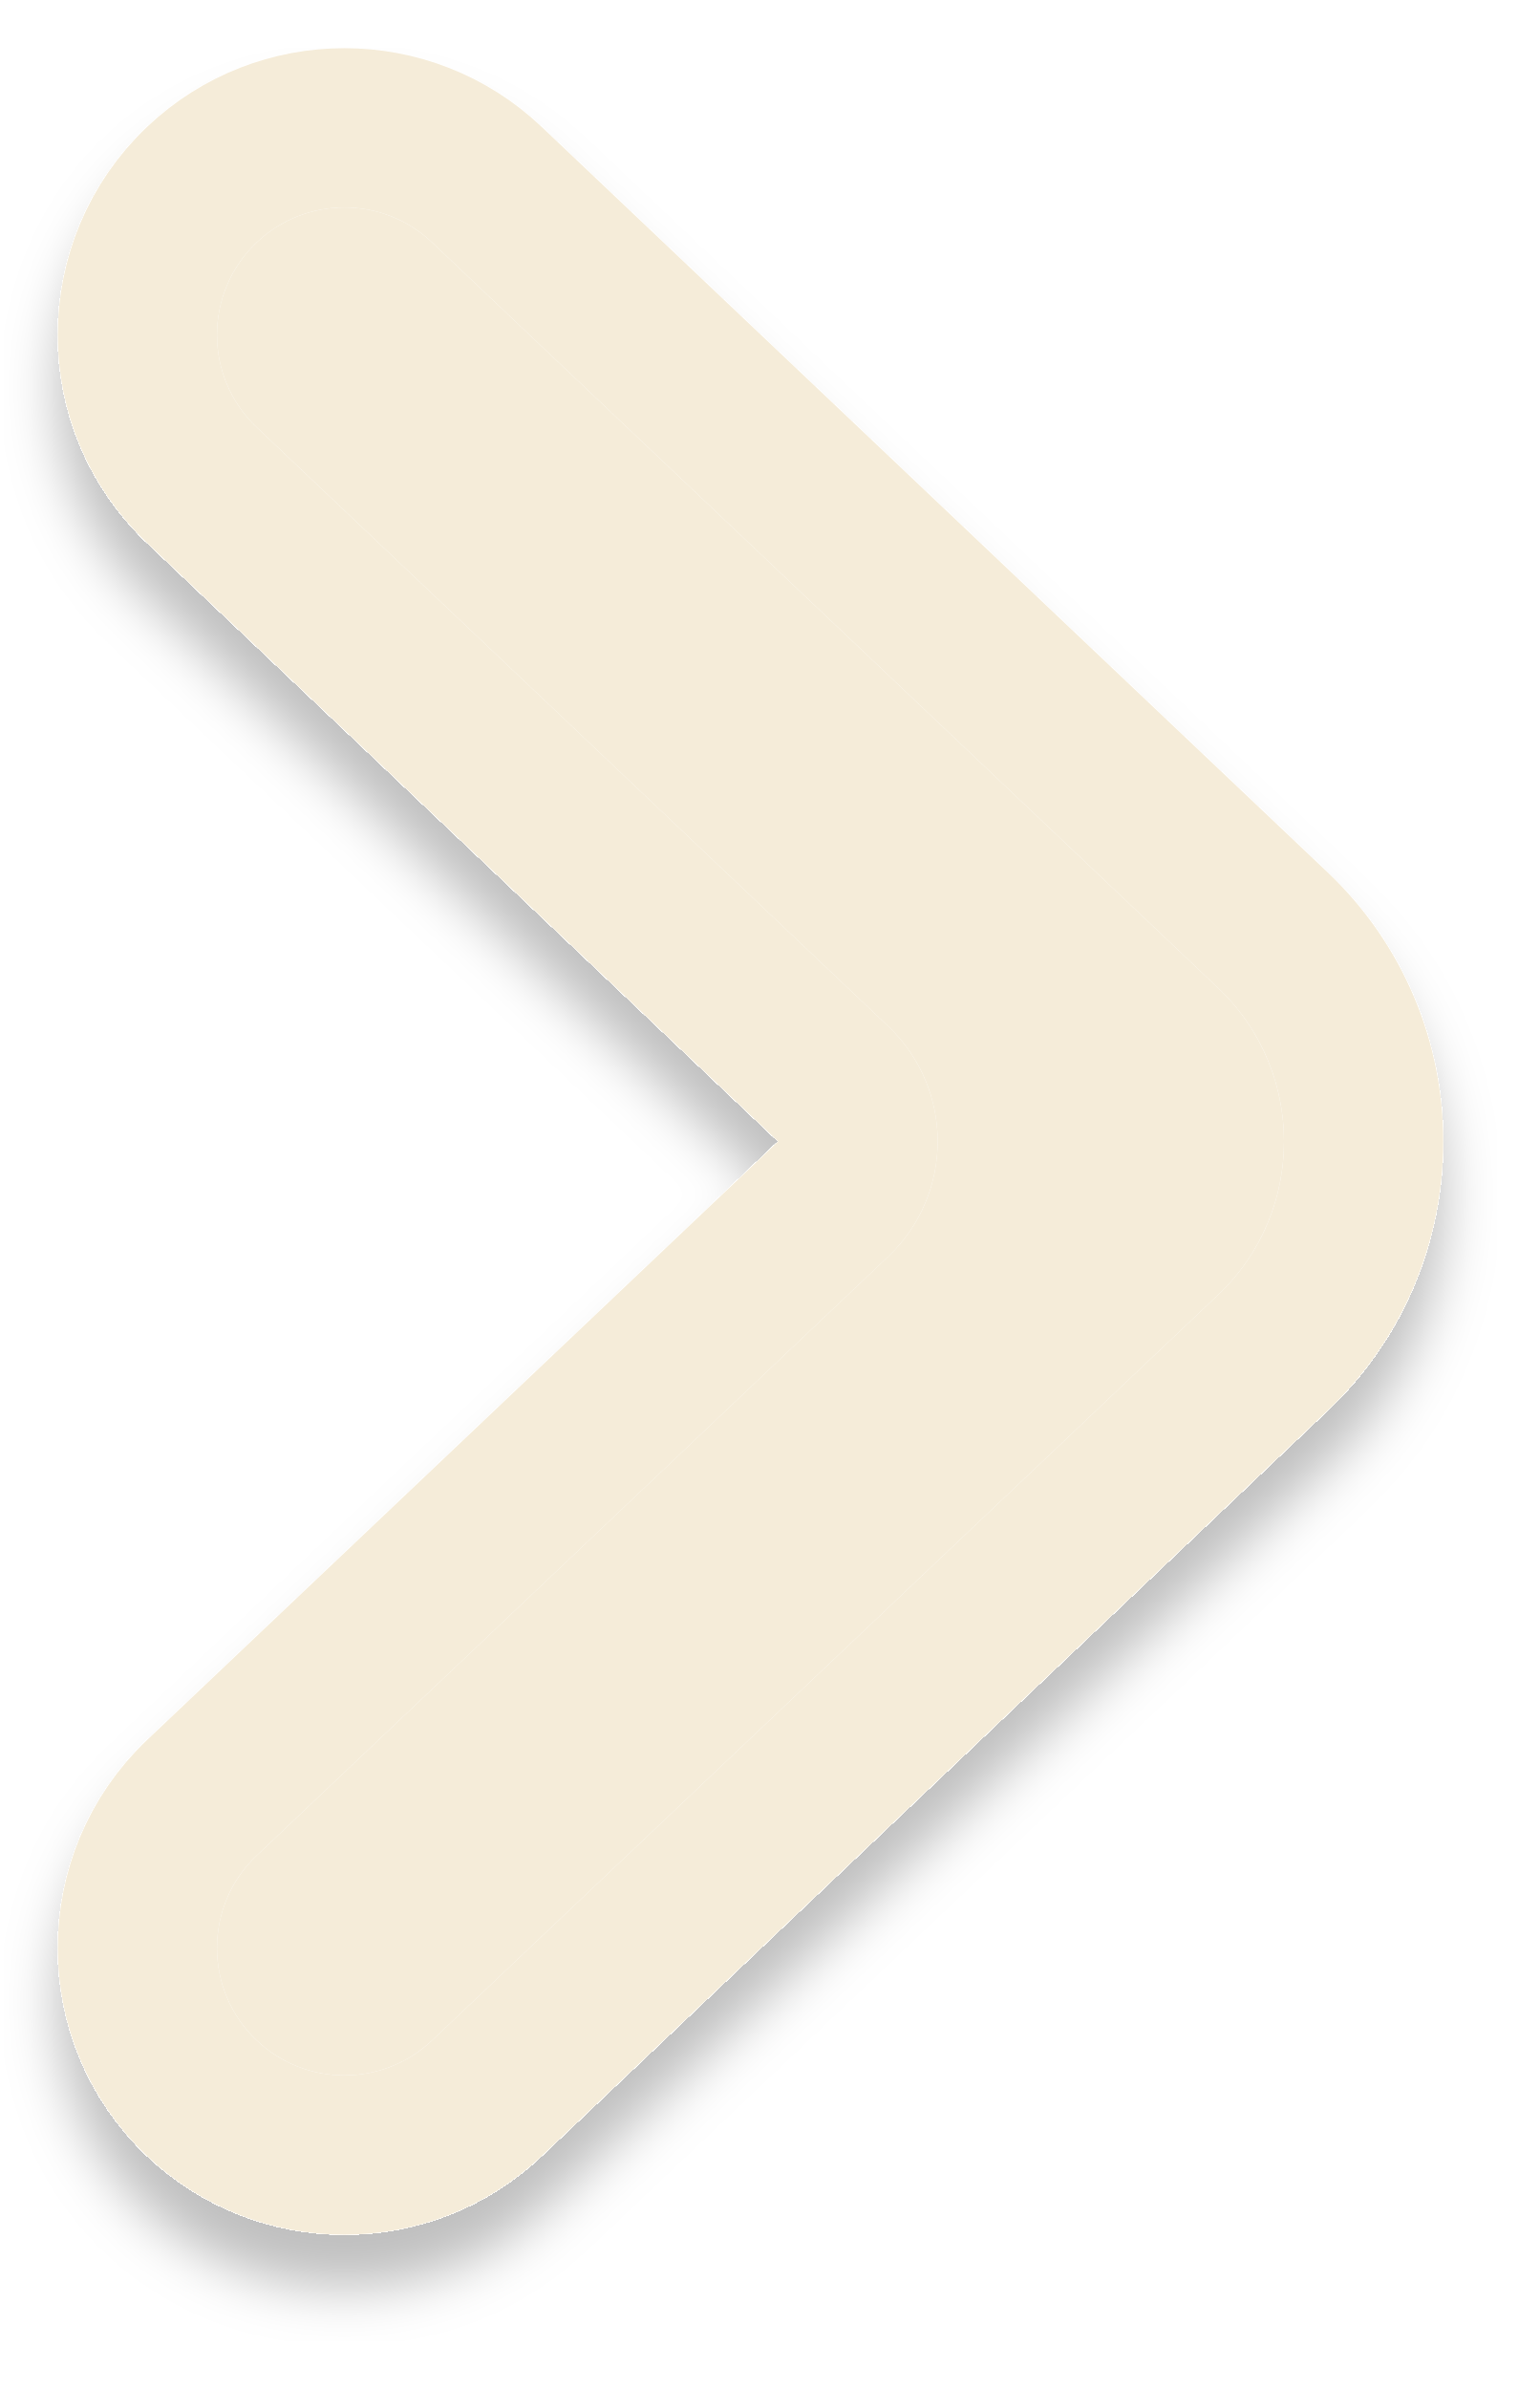
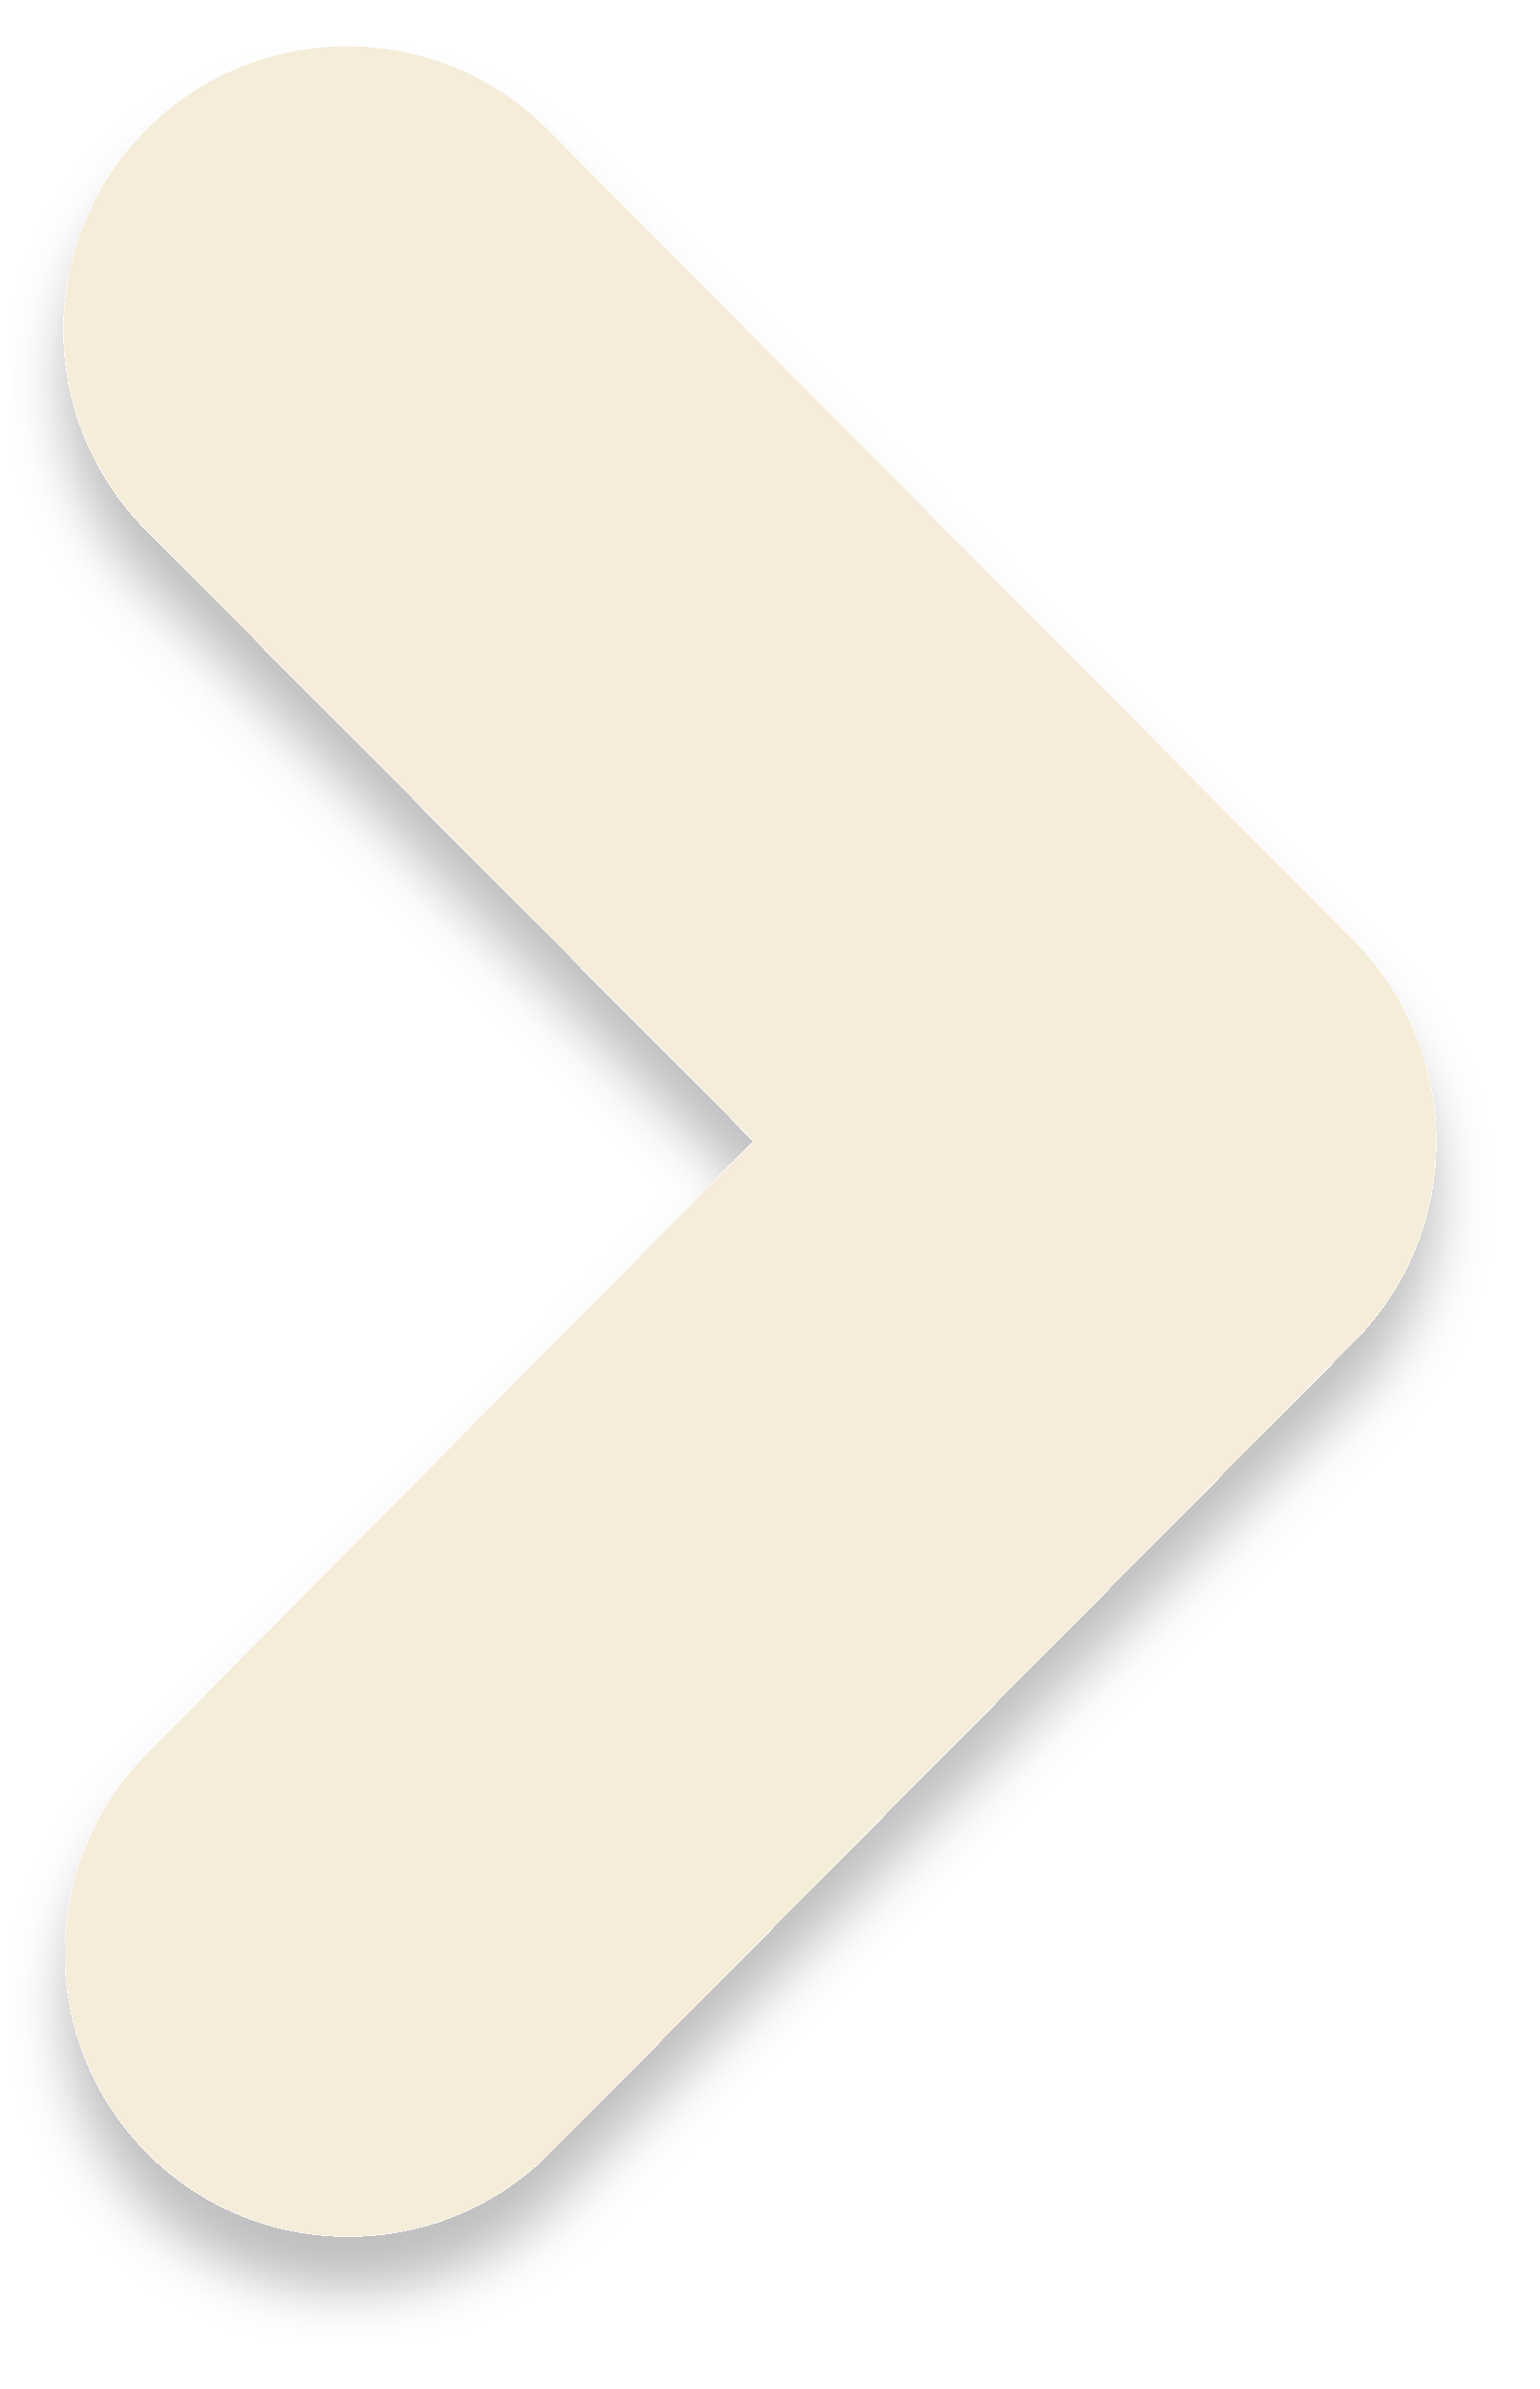
<svg xmlns="http://www.w3.org/2000/svg" width="29" height="45" viewBox="0 0 29 45" fill="none">
-   <g filter="url(#filter0_d_730_305)">
-     <path d="M4.837 34.951C3.839 35.897 3.839 37.488 4.837 38.434C5.763 39.312 7.214 39.312 8.14 38.434L22.948 24.393C24.607 22.821 24.607 20.179 22.948 18.607L8.14 4.566C7.214 3.688 5.763 3.688 4.837 4.566C3.839 5.512 3.839 7.103 4.837 8.049L16.734 19.33C17.978 20.509 17.978 22.491 16.734 23.67L4.837 34.951Z" fill="#F5ECD9" />
-     <path d="M3.805 33.862C2.183 35.4 2.183 37.984 3.805 39.523C5.31 40.949 7.667 40.949 9.172 39.523L23.98 25.482C26.263 23.318 26.263 19.682 23.98 17.518L9.172 3.477C7.667 2.051 5.31 2.051 3.805 3.477C2.183 5.015 2.183 7.6 3.805 9.138L15.702 20.418C16.322 21.006 16.322 21.994 15.702 22.582L3.805 33.862Z" stroke="#F5ECD9" stroke-width="3" />
+   <g filter="url(#filter0_d_1424_1455)">
+     <path fill-rule="evenodd" clip-rule="evenodd" d="M2.805 40.58C4.899 42.656 8.28 42.642 10.357 40.548L25.511 25.265C26.882 23.882 27.341 21.937 26.892 20.178C26.666 19.276 26.202 18.42 25.499 17.712L10.326 2.448C8.247 0.356 4.867 0.346 2.775 2.425C0.683 4.504 0.673 7.885 2.752 9.977L14.205 21.499L2.773 33.028C0.697 35.123 0.711 38.503 2.805 40.58Z" fill="#F5ECD9" />
  </g>
  <defs>
-     <filter id="filter0_d_730_305" x="0.088" y="0.907" width="28.104" height="43.185" filterUnits="userSpaceOnUse" color-interpolation-filters="sRGB">
+     <filter id="filter0_d_1424_1455" x="0.199" y="0.872" width="27.859" height="43.256" filterUnits="userSpaceOnUse" color-interpolation-filters="sRGB">
      <feFlood flood-opacity="0" result="BackgroundImageFix" />
      <feColorMatrix in="SourceAlpha" type="matrix" values="0 0 0 0 0 0 0 0 0 0 0 0 0 0 0 0 0 0 127 0" result="hardAlpha" />
      <feOffset dy="1" />
      <feGaussianBlur stdDeviation="0.5" />
      <feComposite in2="hardAlpha" operator="out" />
      <feColorMatrix type="matrix" values="0 0 0 0 0 0 0 0 0 0 0 0 0 0 0 0 0 0 0.25 0" />
-       <feBlend mode="normal" in2="BackgroundImageFix" result="effect1_dropShadow_730_305" />
-       <feBlend mode="normal" in="SourceGraphic" in2="effect1_dropShadow_730_305" result="shape" />
+       <feBlend mode="normal" in2="BackgroundImageFix" result="effect1_dropShadow_1424_1455" />
+       <feBlend mode="normal" in="SourceGraphic" in2="effect1_dropShadow_1424_1455" result="shape" />
    </filter>
  </defs>
</svg>
